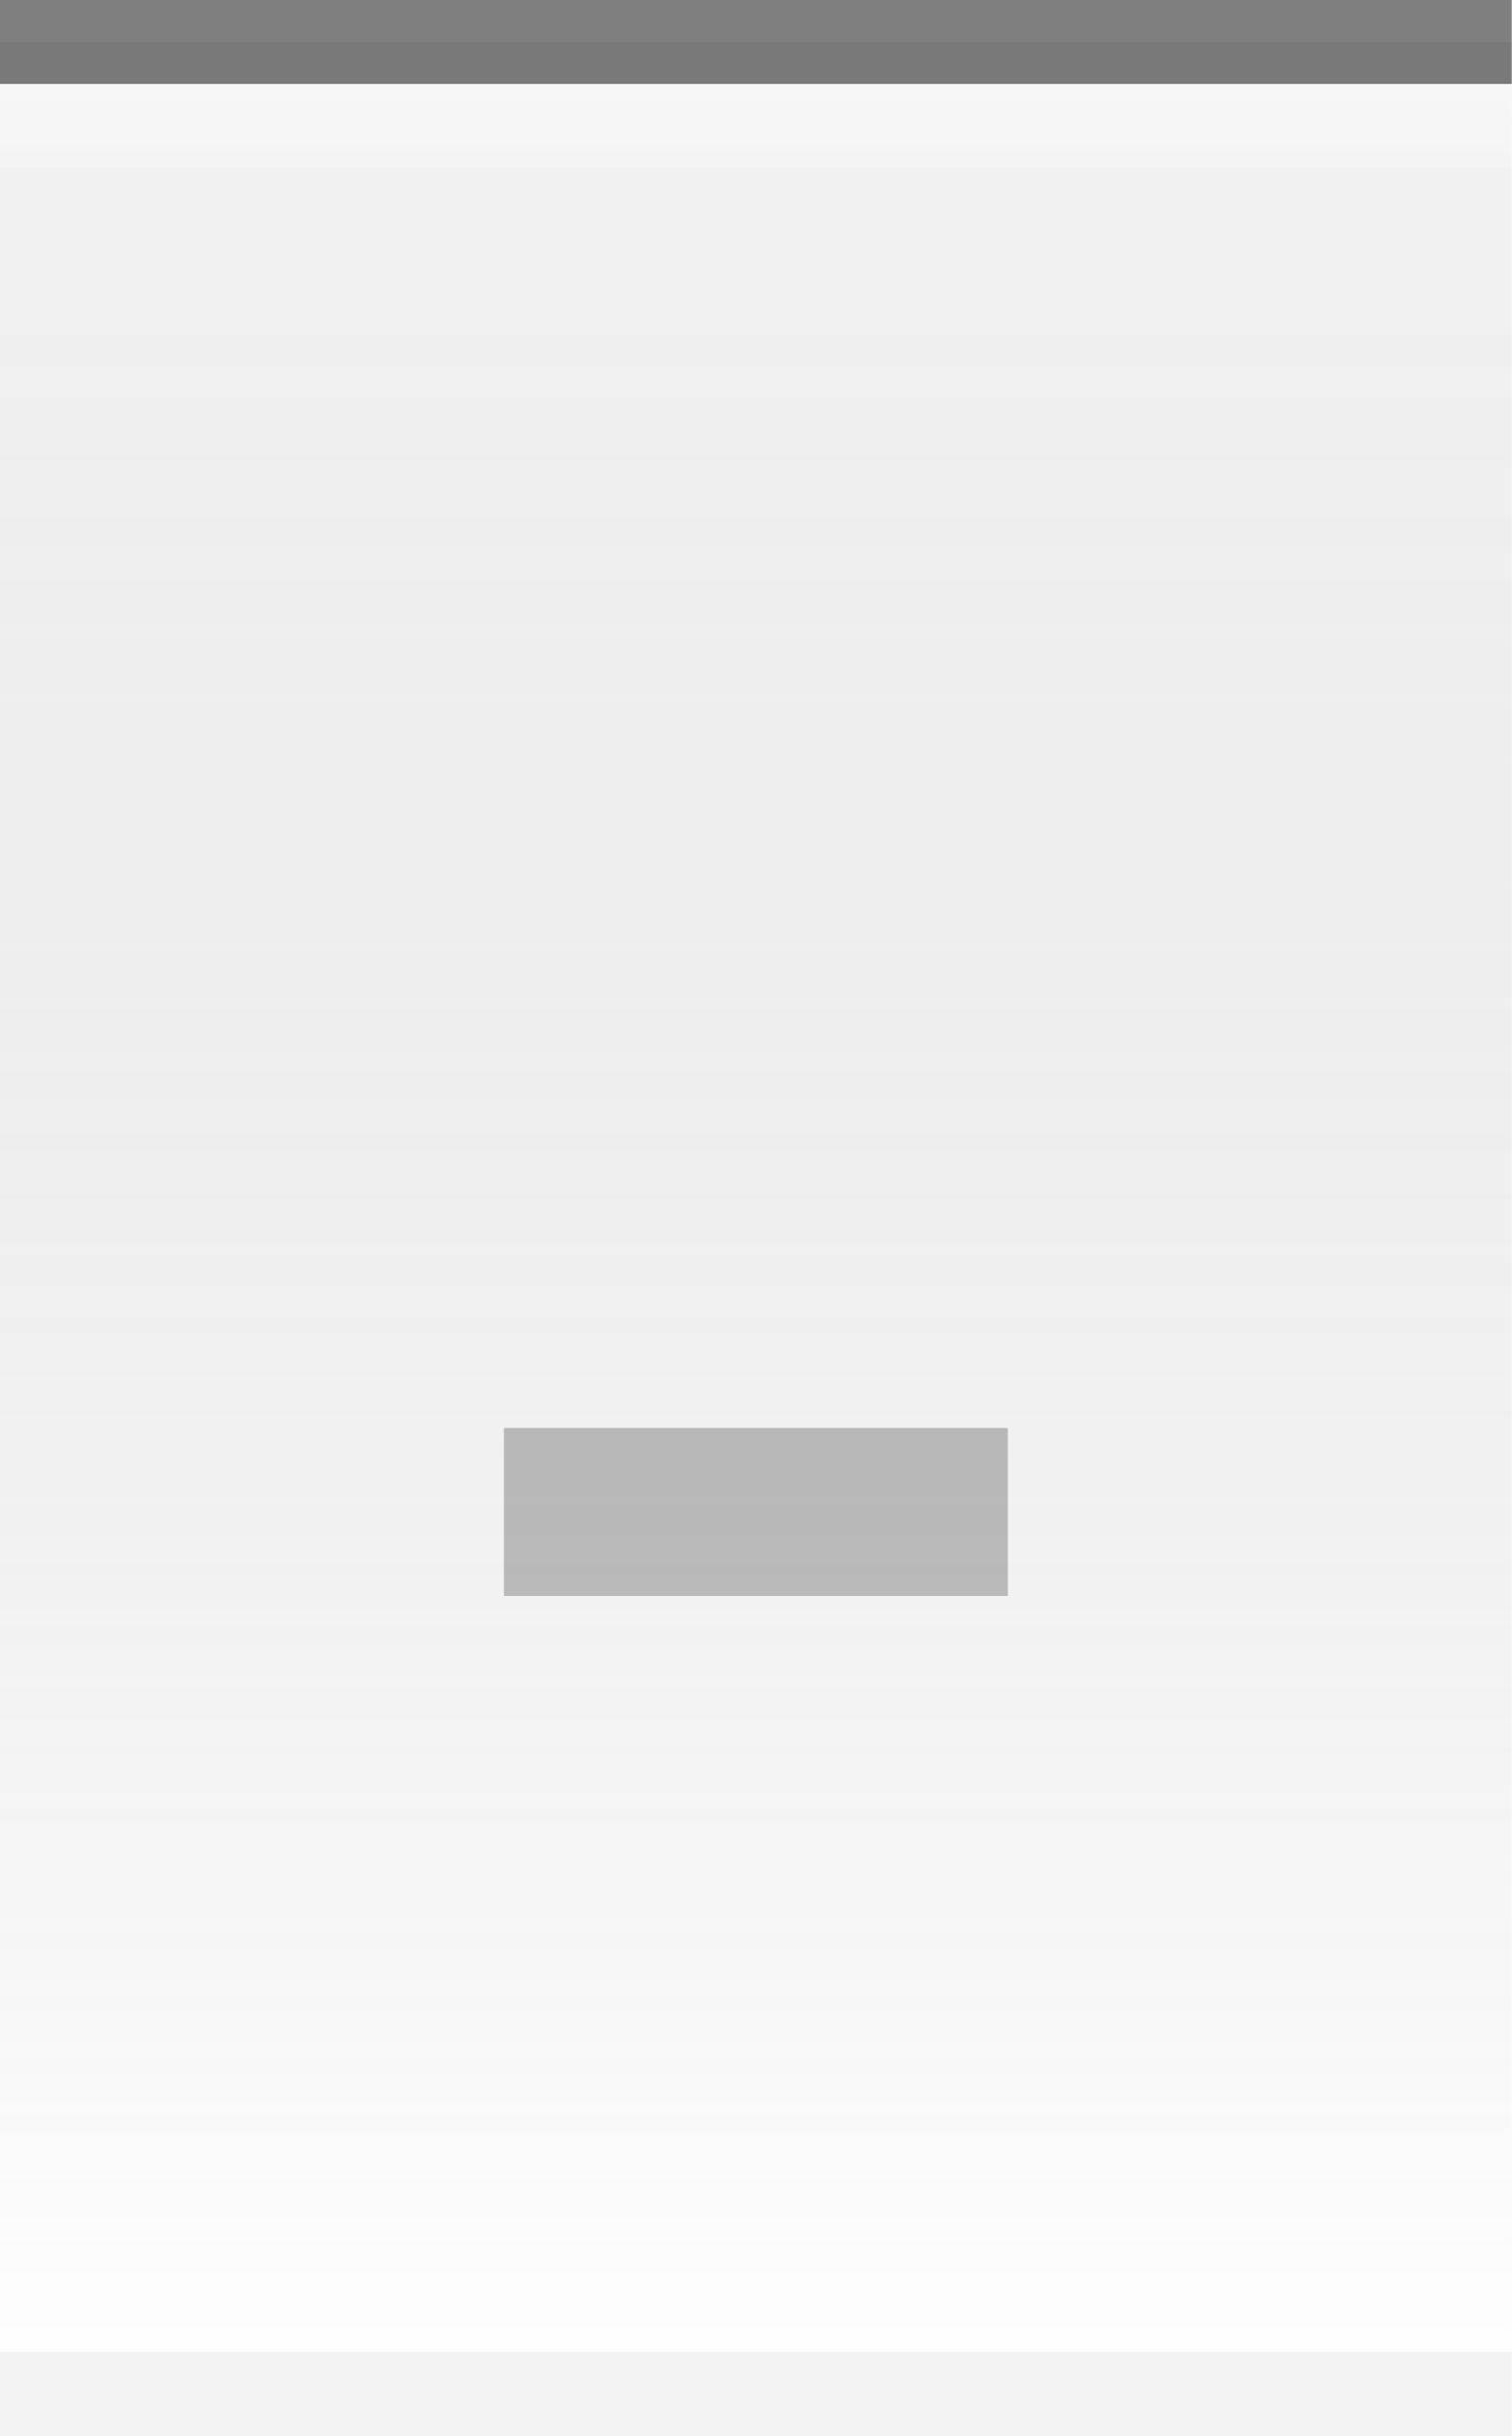
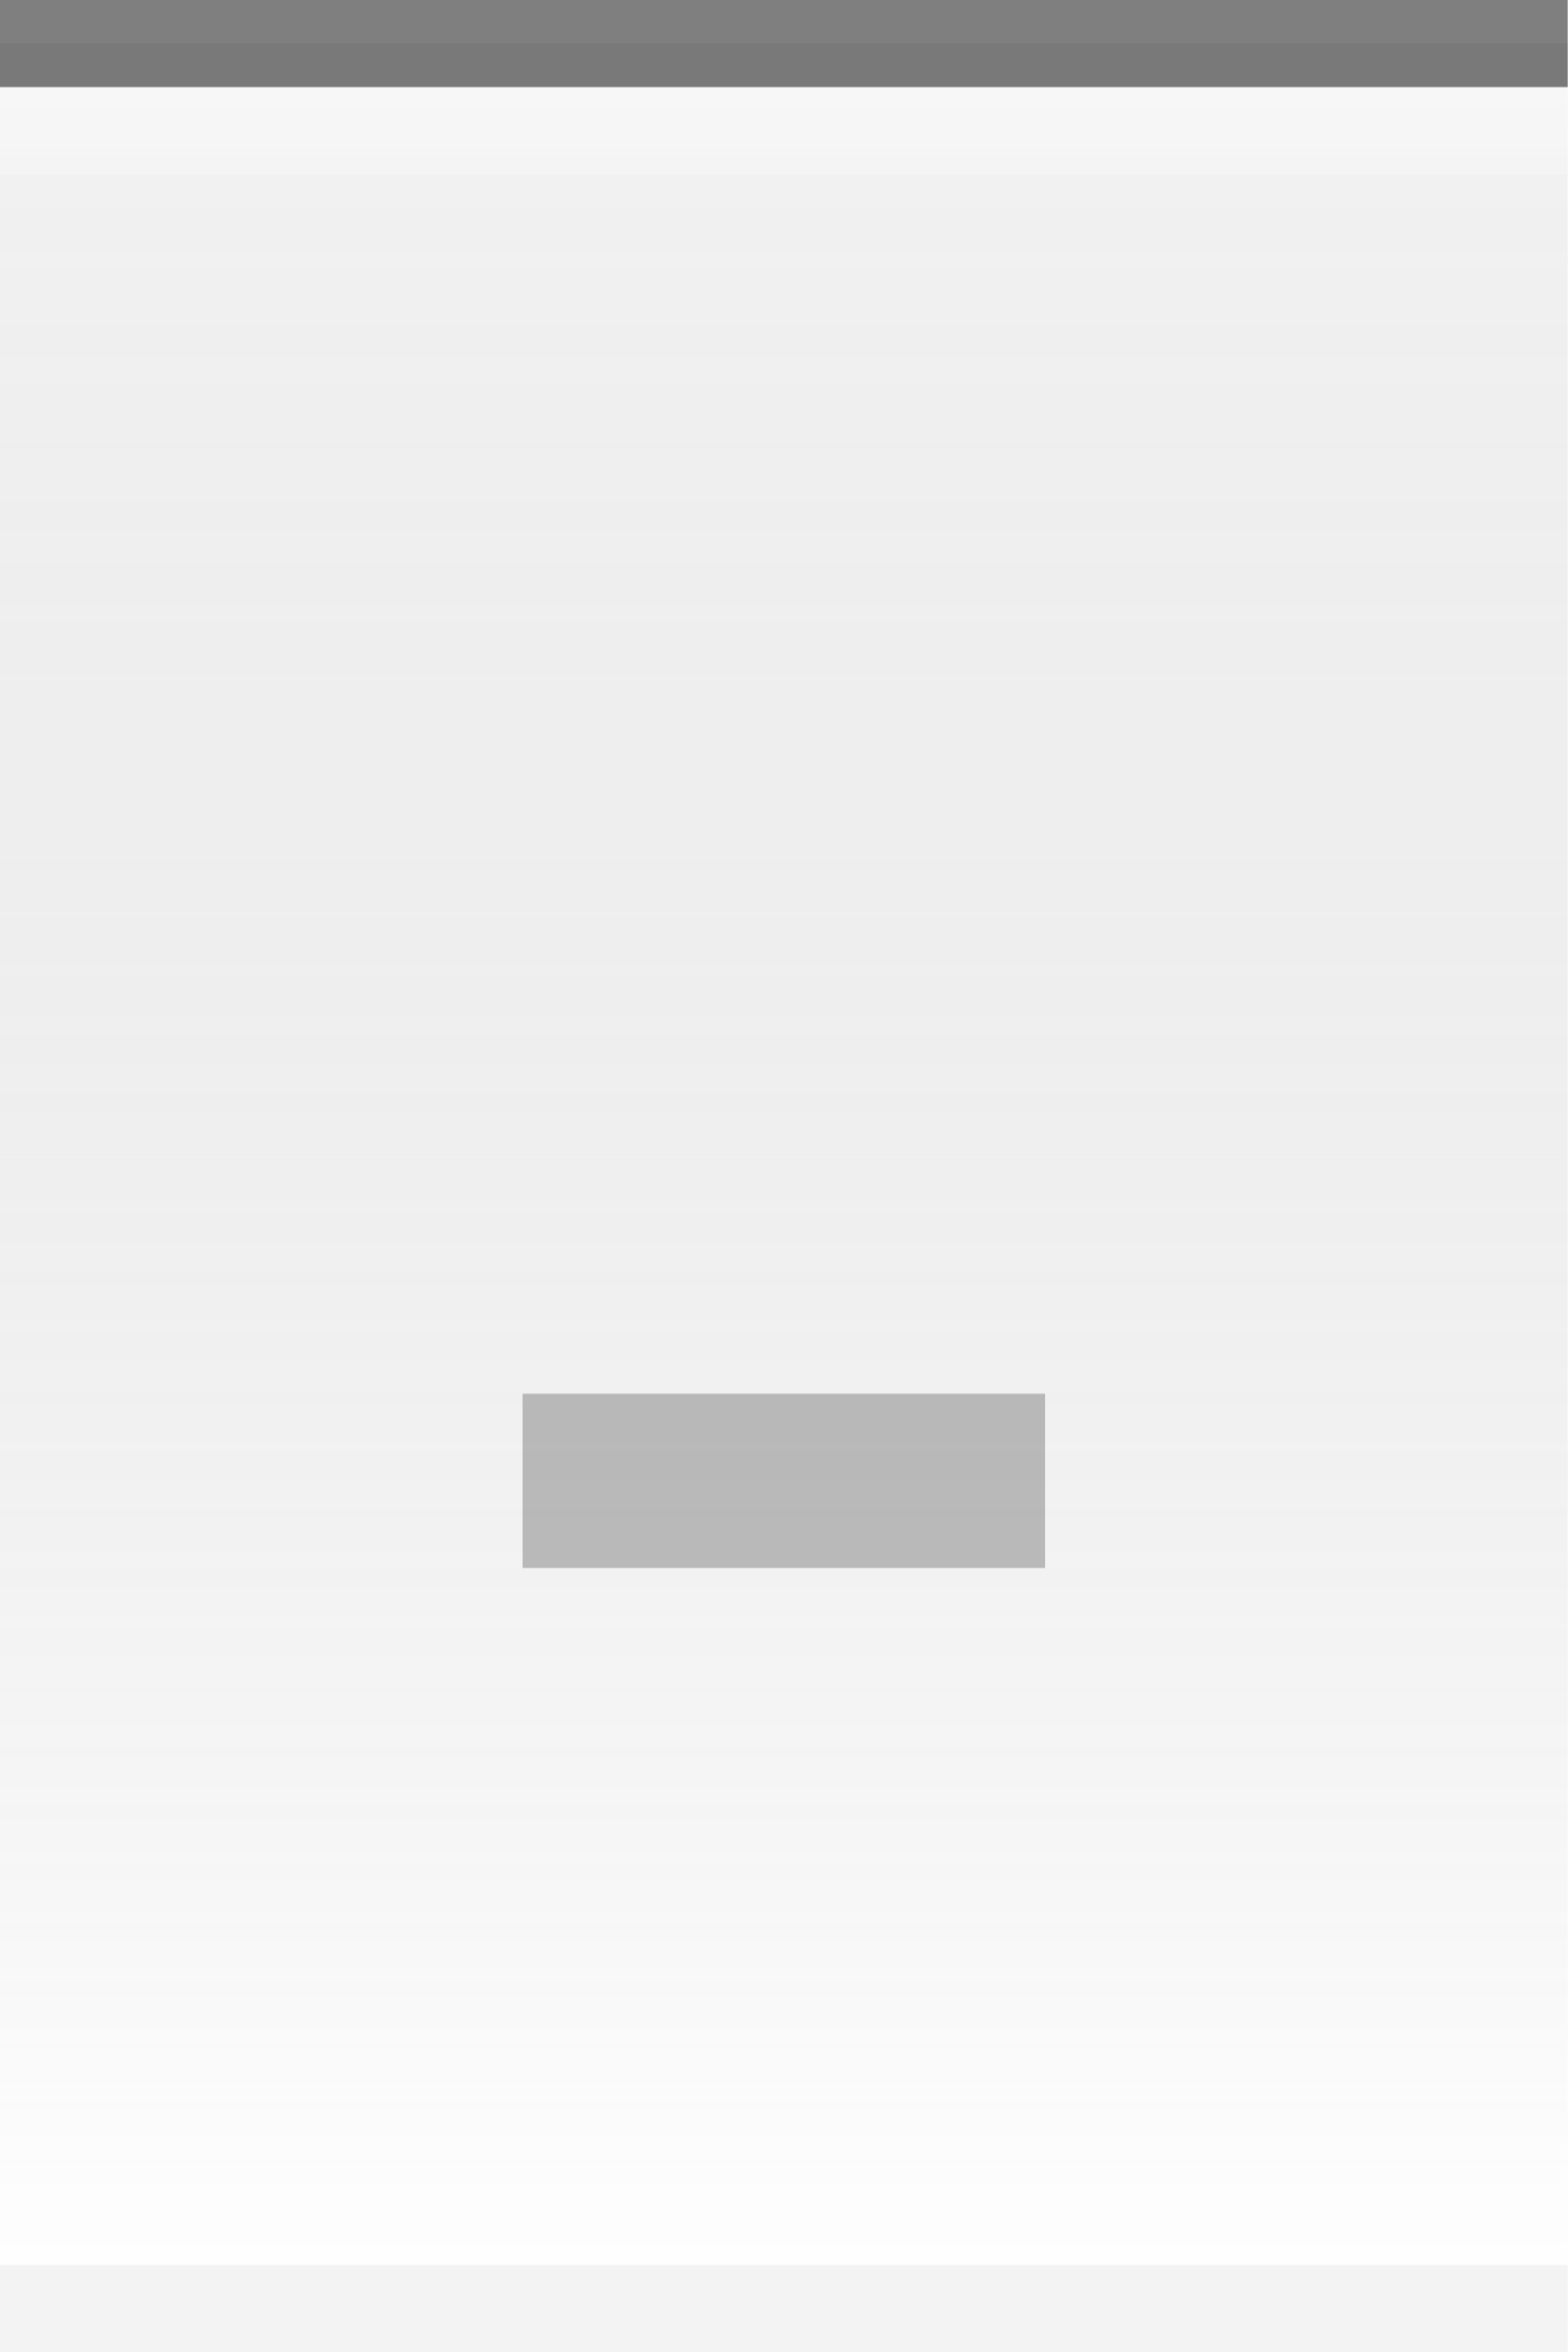
- <svg xmlns="http://www.w3.org/2000/svg" xmlns:xlink="http://www.w3.org/1999/xlink" width="18" height="29" id="svg2" version="1.0">
+ <svg xmlns="http://www.w3.org/2000/svg" xmlns:xlink="http://www.w3.org/1999/xlink" width="18" height="27" id="svg2" version="1.0">
  <defs id="defs4">
    <linearGradient id="linearGradient5873">
      <stop id="stop5875" offset="0" style="stop-color:white;stop-opacity:.75;" />
      <stop id="stop5877" offset="1" style="stop-color:white;stop-opacity:0;" />
    </linearGradient>
    <linearGradient id="linearGradient5847">
      <stop id="stop5849" offset="0" style="stop-color:black;stop-opacity:0.05;" />
      <stop id="stop5851" offset="1" style="stop-color:white;stop-opacity:0.20;" />
    </linearGradient>
-     <linearGradient xlink:href="#linearGradient5847" id="linearGradient6945" gradientUnits="userSpaceOnUse" x1="0" y1="0.5" x2="0" y2="28.5" gradientTransform="matrix(1,0,0,1,0,0)" />
+     <linearGradient xlink:href="#linearGradient5847" id="linearGradient6945" gradientUnits="userSpaceOnUse" x1="0" y1="0.5" x2="0" y2="26.5" gradientTransform="matrix(1,0,0,1,0,0)" />
    <linearGradient xlink:href="#linearGradient5873" id="linearGradient6962" x1="0" y1="0" x2="0" y2="9" gradientUnits="userSpaceOnUse" gradientTransform="matrix(1,0,0,0.2,0,1)" />
  </defs>
  <g id="layer2" style="display:inline">
-     <path style="fill:url(#linearGradient6945);fill-opacity:1;fill-rule:evenodd;stroke:none;stroke-width:1;stroke-linecap:square;stroke-linejoin:miter;stroke-miterlimit:4;stroke-dasharray:none;stroke-opacity:1" d="M 0,0.5 L 18,0.5 C 18,0.5 18,28 18,28 L 0,28 L 0,0.5 z " id="path6057" />
+     <path style="fill:url(#linearGradient6945);fill-opacity:1;fill-rule:evenodd;stroke:none;stroke-width:1;stroke-linecap:square;stroke-linejoin:miter;stroke-miterlimit:4;stroke-dasharray:none;stroke-opacity:1" d="M 0,0.5 L 18,0.5 C 18,0.5 18,26 18,26 L 0,26 L 0,0.5 z " id="path6057" />
  </g>
  <g id="layer3">
    <path style="fill:url(#linearGradient6962);fill-opacity:0.60;fill-rule:evenodd;stroke:none;stroke-width:1px;stroke-linecap:square;stroke-linejoin:miter;stroke-opacity:1" d="M 0,1 L 18,1 C 18,1 18,2 18,2 L 0,2 L 0,1 z " id="path6061" />
  </g>
  <g id="layer1" style="display:inline">
    <path style="fill:none;fill-opacity:0.50;fill-rule:evenodd;stroke:black;stroke-width:1px;stroke-linecap:square;stroke-linejoin:miter;stroke-opacity:0.50" d="M 0.5,0.5 L 17.5,0.5" id="path6059" />
  </g>
  <g id="g20">
-     <g style="display:inline" id="g1616" transform="translate(3,9)">
+     <g style="display:inline" id="g1616" transform="translate(3,8)">
      <rect style="opacity:0.50;fill:#7f7f7f;fill-opacity:1;stroke:#7f7f7f;stroke-width:0;stroke-linecap:butt;stroke-miterlimit:4;stroke-dasharray:none;stroke-opacity:1;display:inline" id="rect2378" width="6" height="2" x="3" y="8" />
    </g>
  </g>
  <g id="layer5">
-     <path style="fill:none;fill-opacity:0.50;fill-rule:evenodd;stroke:black;stroke-width:1px;stroke-linecap:square;stroke-linejoin:miter;stroke-opacity:0.05" d="M 0.5,28.5 L 17.5,28.5" id="path6989" />
+     <path style="fill:none;fill-opacity:0.50;fill-rule:evenodd;stroke:black;stroke-width:1px;stroke-linecap:square;stroke-linejoin:miter;stroke-opacity:0.05" d="M 0.5,26.5 L 17.5,26.5" id="path6989" />
  </g>
</svg>
